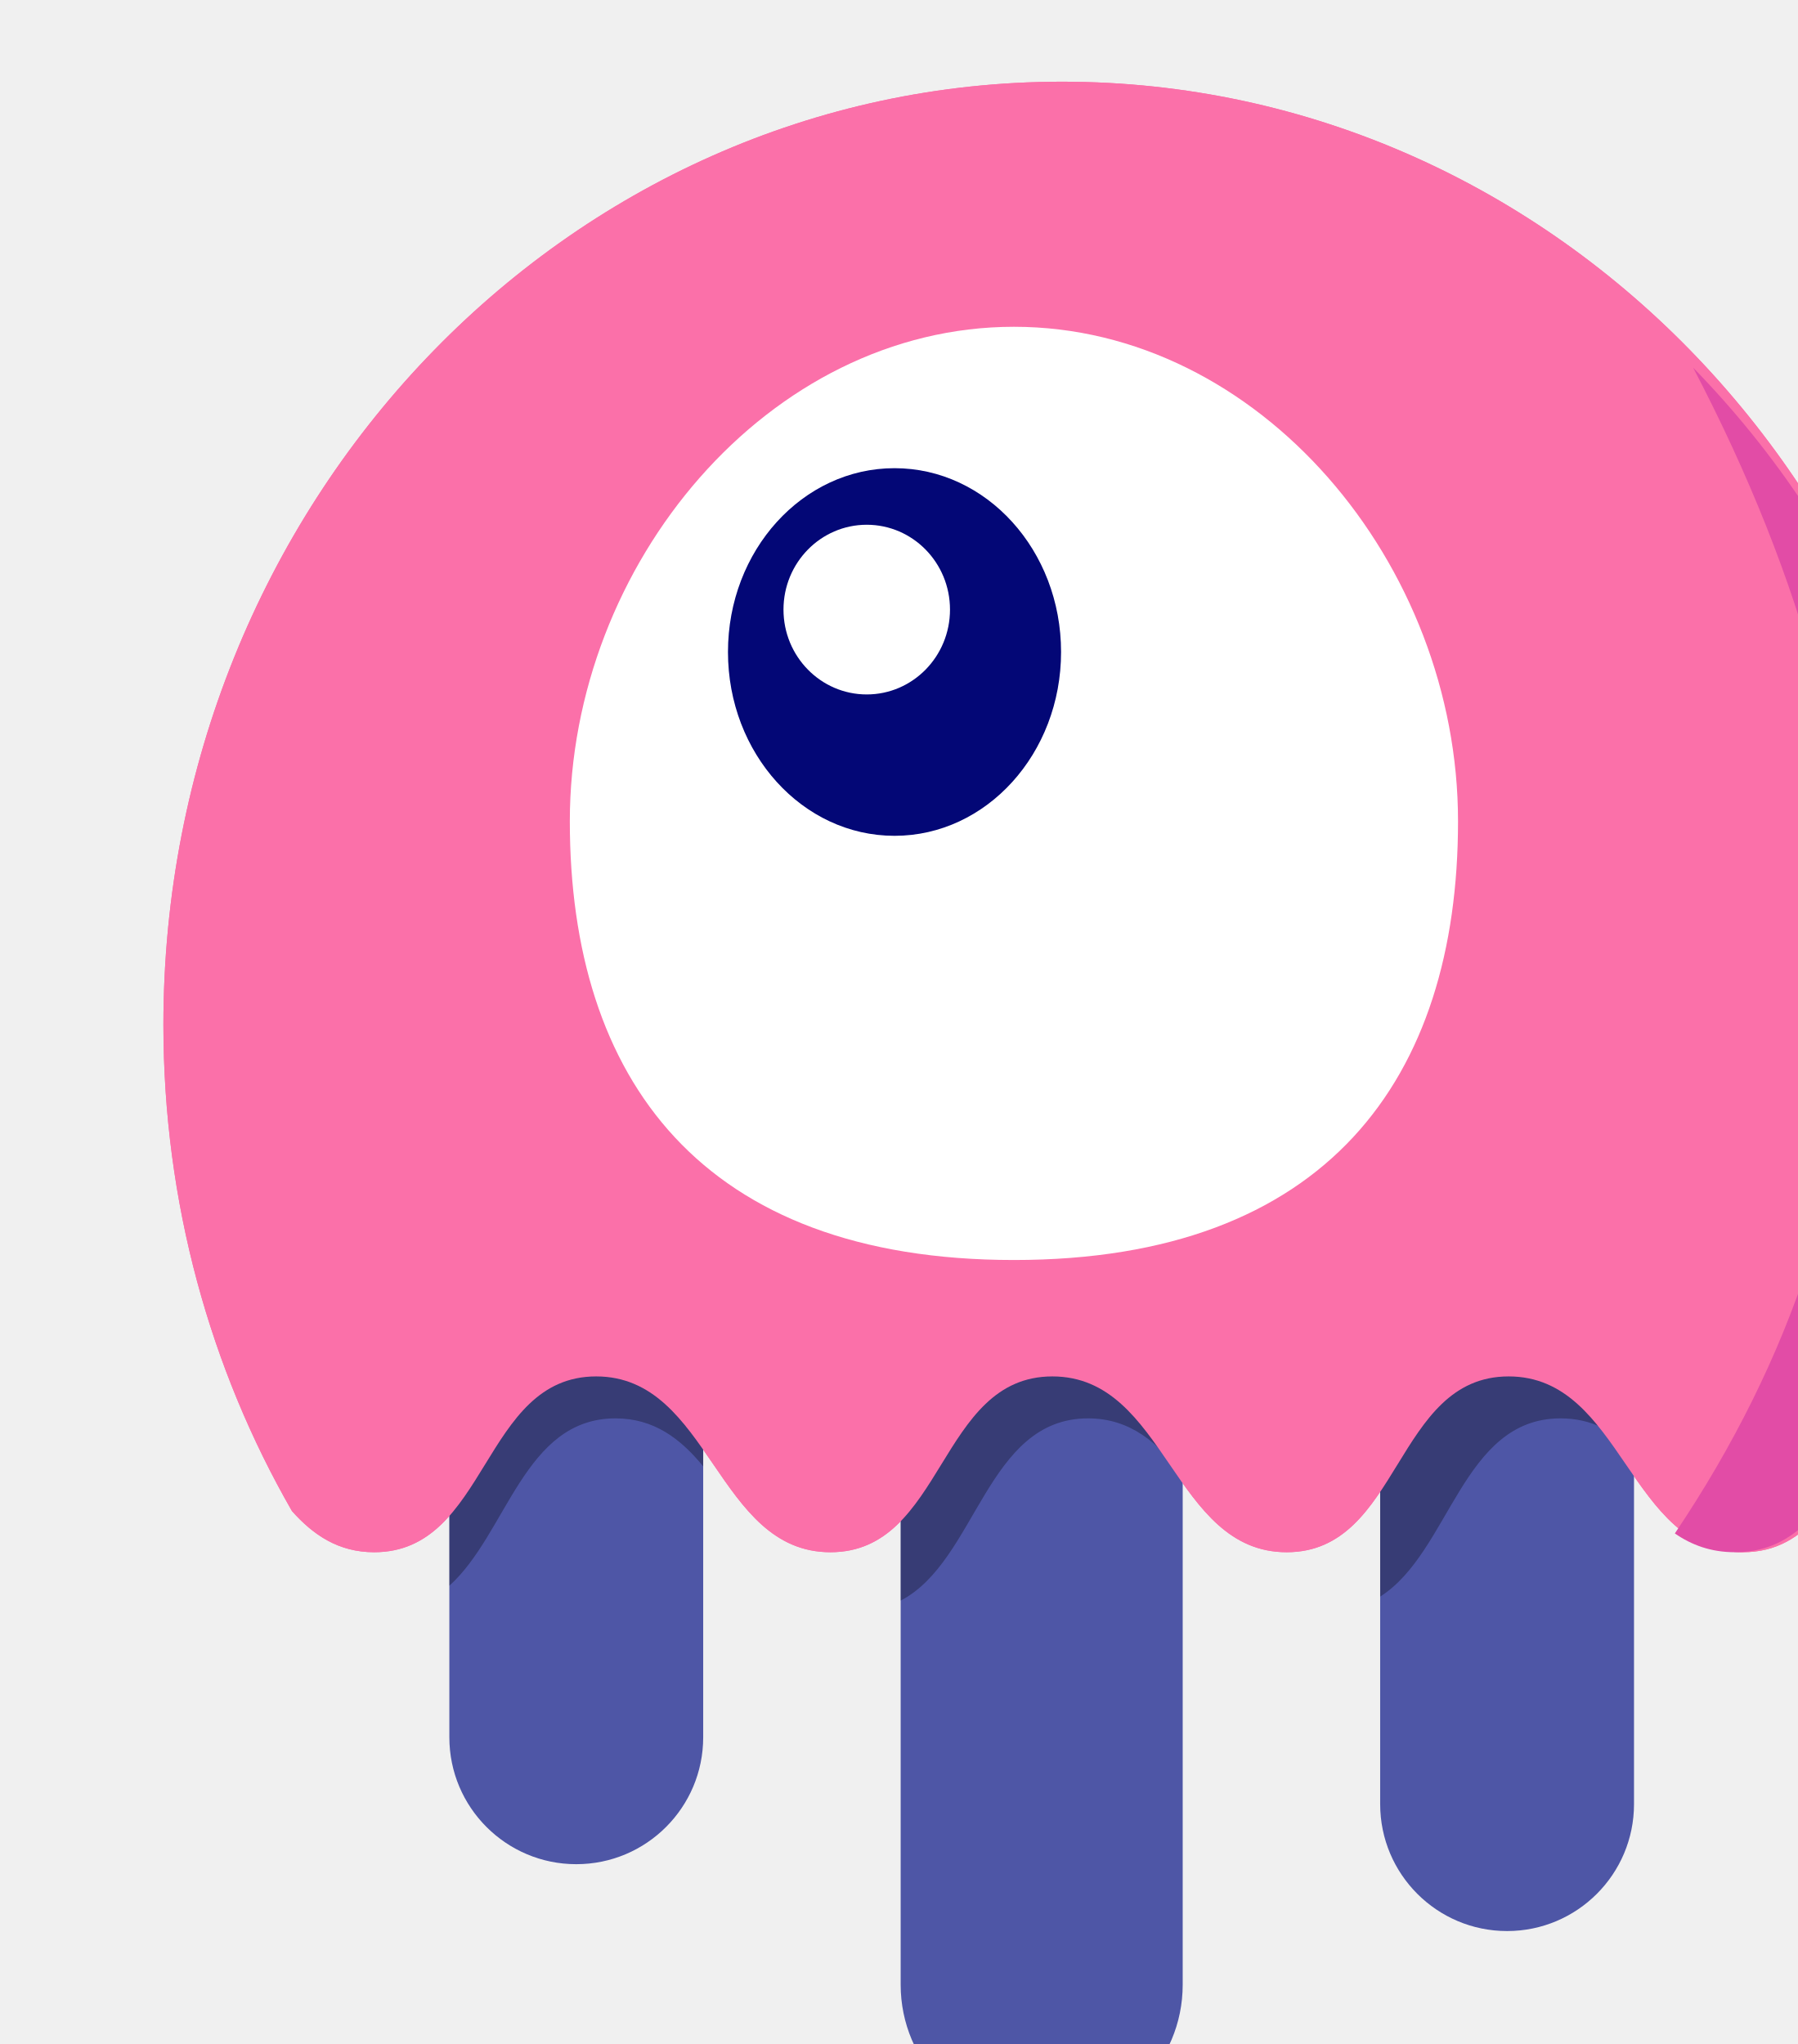
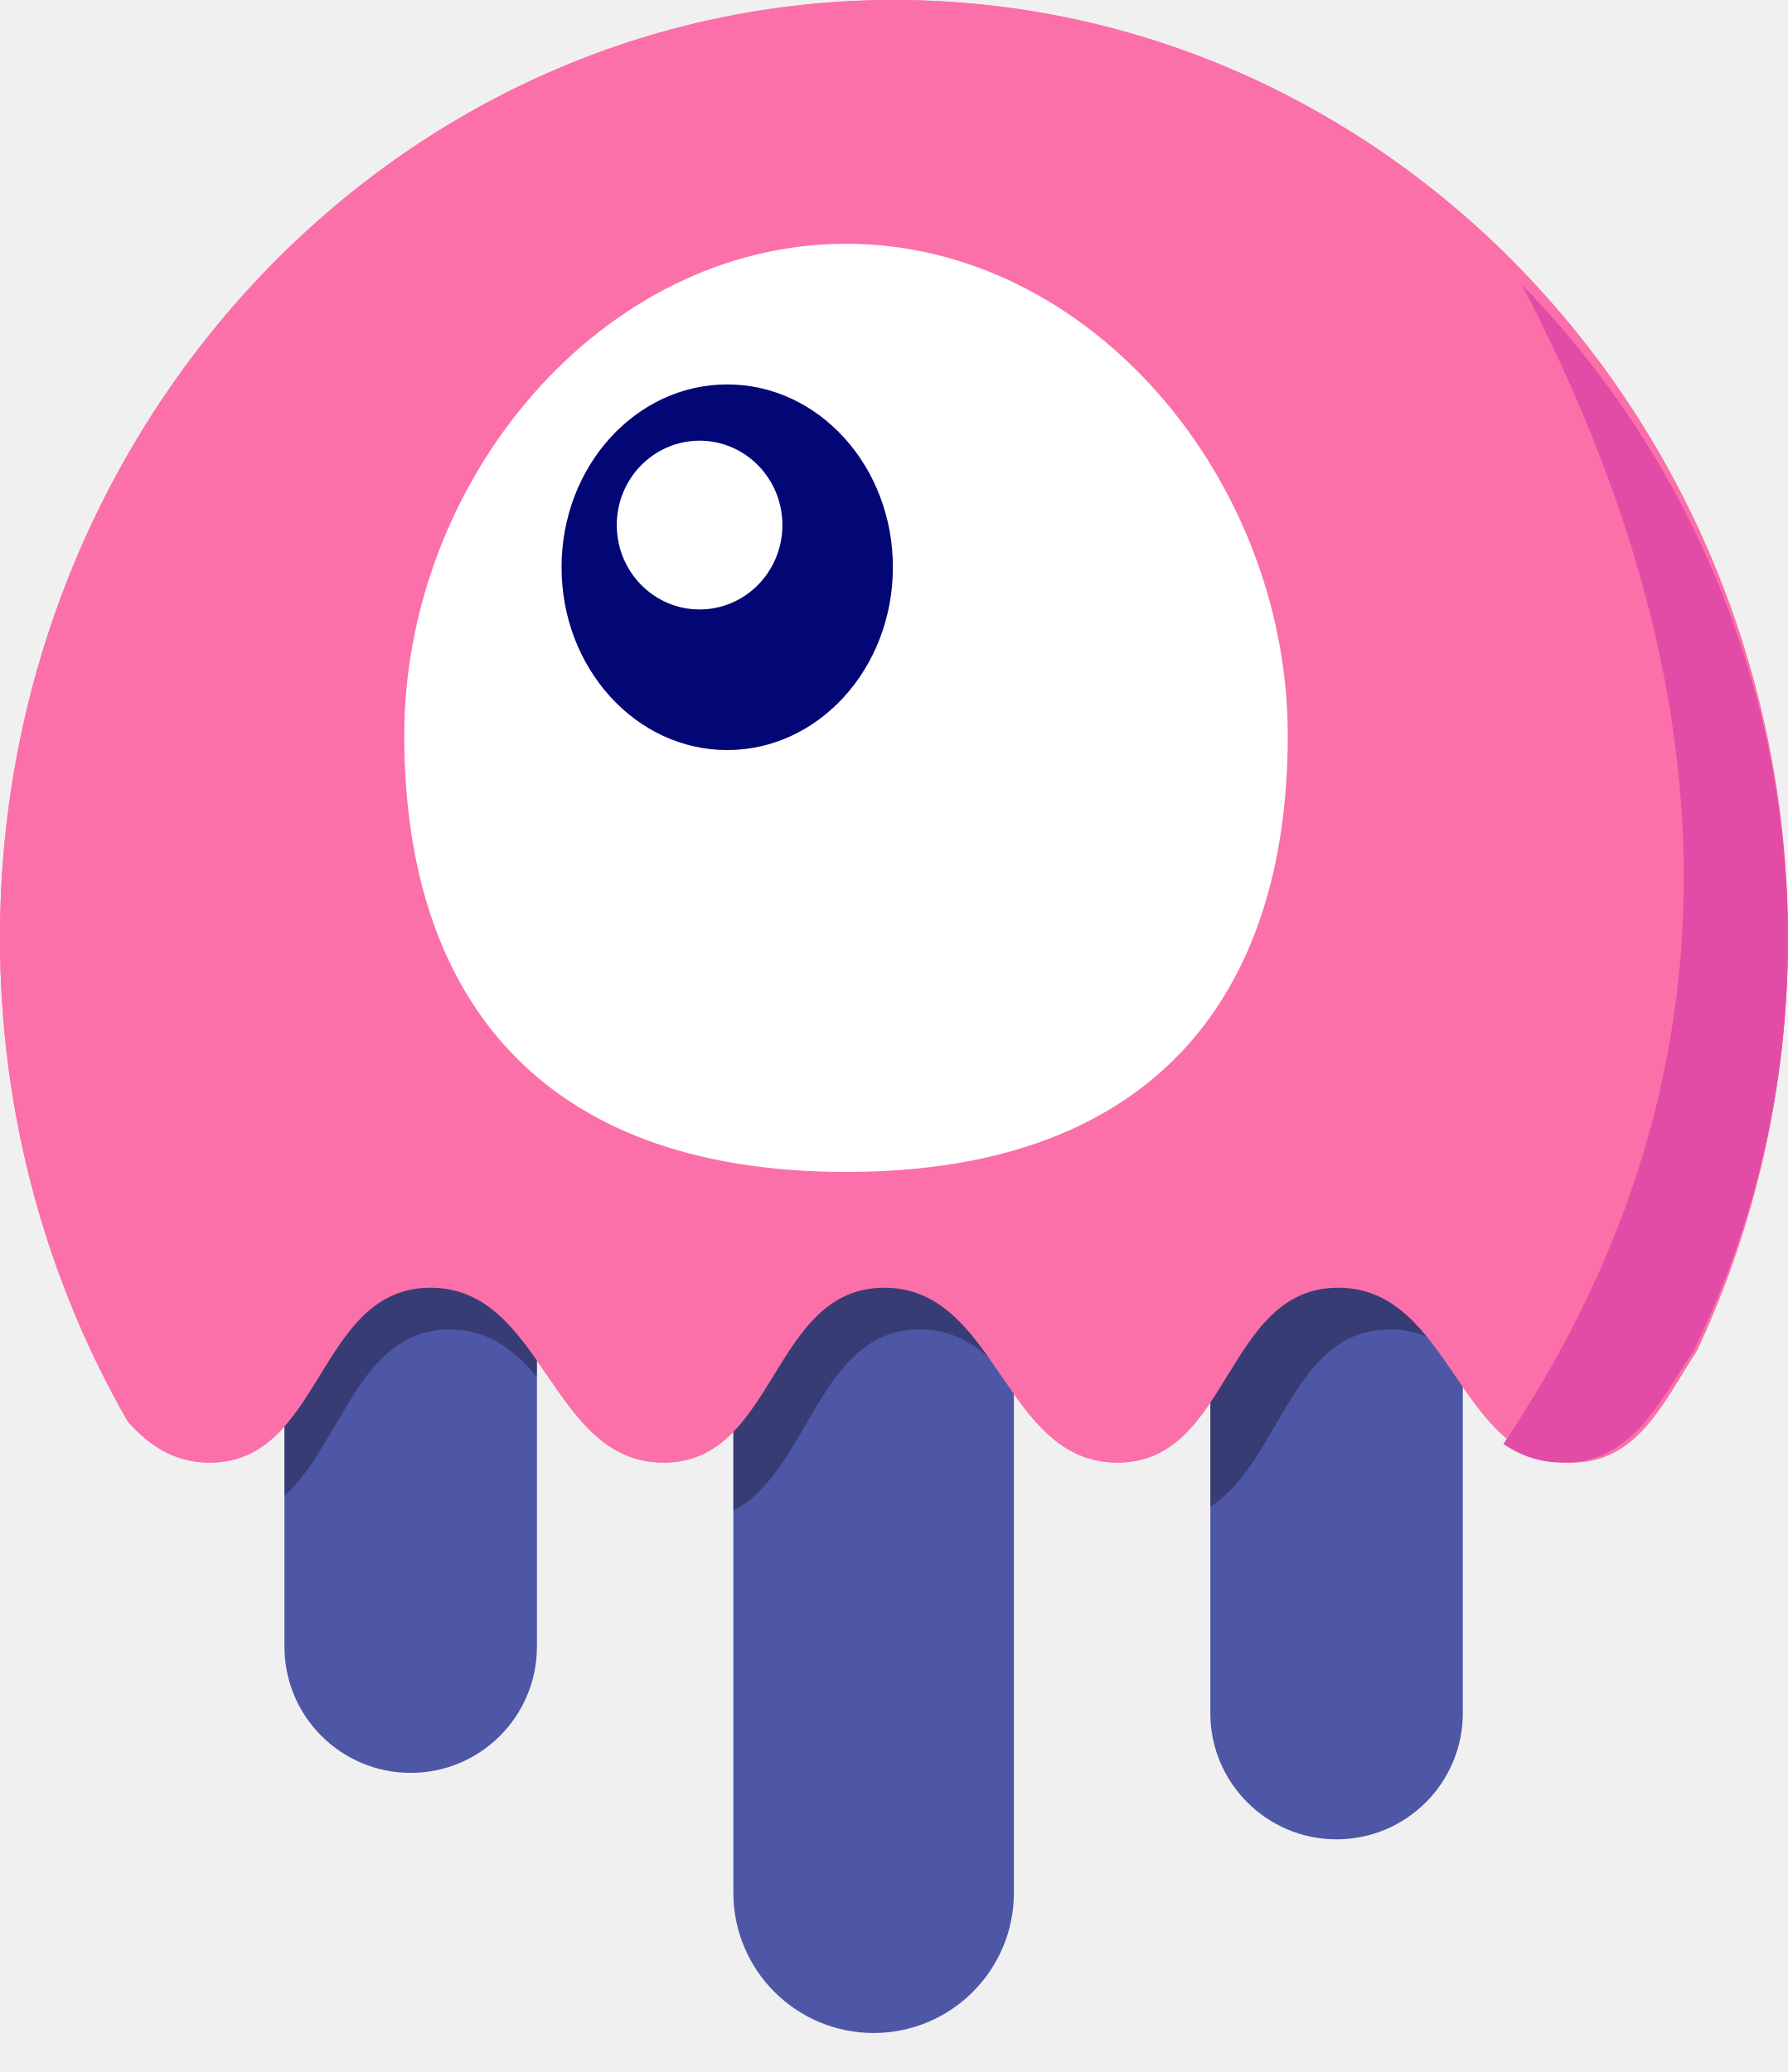
- <svg xmlns="http://www.w3.org/2000/svg" xmlns:xlink="http://www.w3.org/1999/xlink" version="1.1">
-   <defs>
-     <path d="M6.214,3.968 L6.214,13.53 C6.214,15.246 4.823,16.637 3.107,16.637 C1.391,16.637 -2.95438243e-14,15.246 -2.97539771e-14,13.53 L-2.9041947e-14,1.986 C0.58,0.922 1.242,1.12585387e-13 2.437,1.0658141e-13 C4.381,1.0658141e-13 5.06,2.442 6.214,3.968 Z M17.952,4.466 L17.952,19.588 C17.952,21.494 16.407,23.04 14.5,23.04 C12.593,23.04 11.048,21.494 11.048,19.588 L11.048,2.473 C11.698,1.219 12.368,1.0658141e-13 13.742,1.0658141e-13 C15.916,1.0658141e-13 16.508,3.056 17.952,4.466 Z M29,4.188 L29,15.166 C29,16.882 27.609,18.274 25.893,18.274 C24.177,18.274 22.786,16.882 22.786,15.166 L22.786,1.673 C23.327,0.747 23.971,1.0658141e-13 25.046,1.0658141e-13 C27.087,1.0658141e-13 27.734,2.692 29,4.188 Z" id="path-100" />
-     <path d="M6.214,6.898 C5.663,6.224 5.011,5.723 4.067,5.723 C1.826,5.723 1.415,8.547 1.66533454e-15,9.82 L4.4408921e-16,-2.361 C2.33936437e-16,-4.077 1.391,-5.468 3.107,-5.468 C4.823,-5.468 6.214,-4.077 6.214,-2.361 L6.214,6.898 Z M17.952,7.116 C17.365,6.334 16.677,5.723 15.635,5.723 C13.142,5.723 12.913,9.218 11.048,10.184 L11.048,4.798 C11.048,2.891 12.593,1.345 14.5,1.345 C16.407,1.345 17.952,2.891 17.952,4.798 L17.952,7.116 Z M29,6.512 C28.522,6.041 27.955,5.723 27.202,5.723 C24.788,5.723 24.498,9.003 22.786,10.086 L22.786,-0.847 C22.786,-2.563 24.177,-3.954 25.893,-3.954 C27.609,-3.954 29,-2.563 29,-0.847 L29,6.512 Z" id="path-300" />
-   </defs>
-   <g id="Page-1" stroke="none" stroke-width="1" fill="none" fill-rule="evenodd">
-     <g id="10.5″-iPad-Pro-Copy-6" transform="translate(-116, -134)">
-       <g id="Group-3" transform="translate(115, 136)">
-         <g id="Jelly" style="transform: translateY(2.987712%);">
-           <path d="M46.761,33.247 C45.945,34.48 45.325,36 43.666,36 C40.875,36 40.724,31.696 37.931,31.696 C35.138,31.696 35.289,36 32.498,36 C29.706,36 29.555,31.696 26.762,31.696 C23.969,31.696 24.12,36 21.329,36 C18.537,36 18.386,31.696 15.594,31.696 C12.801,31.696 12.951,36 10.16,36 C9.283,36 8.666,35.575 8.147,34.992 C6.149,31.516 5,27.442 5,23.087 C5,10.336 14.85,0 27,0 C39.15,0 49,10.336 49,23.087 C49,26.733 48.195,30.181 46.761,33.247 Z" id="Body-Copy-2" fill="#FB70A9" />
-           <g id="Legs" transform="translate(12, 27)">
-             <mask id="mask-2" fill="white">
-               <use xlink:href="#path-100" />
-             </mask>
-             <use id="Combined-Shape" fill="#4E56A6" xlink:href="#path-100" />
-             <mask id="mask-4" fill="white">
-               <use xlink:href="#path-300" />
-             </mask>
-             <use id="Combined-Shape" fill-opacity="0.299" fill="#000000" xlink:href="#path-300" />
-           </g>
-           <path d="M46.761,33.247 C45.945,34.48 45.325,36 43.666,36 C40.875,36 40.724,31.696 37.931,31.696 C35.138,31.696 35.289,36 32.498,36 C29.706,36 29.555,31.696 26.762,31.696 C23.969,31.696 24.12,36 21.329,36 C18.537,36 18.386,31.696 15.594,31.696 C12.801,31.696 12.951,36 10.16,36 C9.283,36 8.666,35.575 8.147,34.992 C6.149,31.516 5,27.442 5,23.087 C5,10.336 14.85,0 27,0 C39.15,0 49,10.336 49,23.087 C49,26.733 48.195,30.181 46.761,33.247 Z" id="Body-Copy-4" fill="#FB70A9" />
-           <path d="M42,35.54 C47.765,26.964 47.914,17.45 42.447,7 C46.499,11.152 49,16.849 49,23.136 C49,26.768 48.165,30.203 46.679,33.257 C45.833,34.486 45.191,36 43.472,36 C42.883,36 42.408,35.823 42,35.54 Z" id="Combined-Shape" fill="#E24CA6" />
-           <g id="Eyes-Copy-2" transform="translate(0, 6)">
-             <path d="M25.821,22.846 C33.471,22.846 36.692,18.408 36.692,12.105 C36.692,5.802 31.825,0 25.821,0 C19.816,0 14.949,5.802 14.949,12.105 C14.949,18.408 18.17,22.846 25.821,22.846 Z" id="Oval" fill="#FFFFFF" />
-             <g id="Pupil" transform="translate(18.82051, 3.461538)">
-               <ellipse id="Oval" fill="#030776" cx="4.077" cy="4.5" rx="4.077" ry="4.5" />
-               <ellipse id="Oval" fill="#FFFFFF" cx="3.397" cy="3.462" rx="2.038" ry="2.077" />
-             </g>
-           </g>
-         </g>
+ <svg xmlns="http://www.w3.org/2000/svg" class="w-full h-auto md:w-auto md:h-16" viewBox="0 0 44 51">
+   <g fill-rule="nonzero" fill="none">
+     <path d="M41.76 33.247C40.946 34.48 40.326 36 38.667 36c-2.791 0-2.942-4.304-5.735-4.304S30.29 36 27.498 36c-2.792 0-2.943-4.304-5.736-4.304C18.97 31.696 19.12 36 16.33 36c-2.792 0-2.943-4.304-5.735-4.304C7.8 31.696 7.95 36 5.16 36c-.877 0-1.494-.425-2.013-1.008C1.149 31.516 0 27.442 0 23.087 0 10.337 9.85 0 22 0s22 10.336 22 23.087c0 3.646-.805 7.094-2.24 10.16z" fill="#FB70A9" />
+     <path d="M13.214 30.968v9.562a3.107 3.107 0 01-6.214 0V28.986C7.58 27.922 8.242 27 9.437 27c1.944 0 2.623 2.442 3.777 3.968zm11.738.498v15.122a3.452 3.452 0 11-6.904 0V29.473c.65-1.254 1.32-2.473 2.694-2.473 2.174 0 2.766 3.056 4.21 4.466zM36 31.188v10.978a3.107 3.107 0 11-6.214 0V28.673c.54-.926 1.185-1.673 2.26-1.673 2.041 0 2.688 2.692 3.954 4.188z" fill="#4E56A6" />
+     <path d="M13.214 33.898c-.55-.674-1.203-1.175-2.147-1.175-2.24 0-2.652 2.824-4.067 4.097V24.64a3.107 3.107 0 116.214 0v9.258zm11.738.218c-.587-.782-1.275-1.393-2.317-1.393-2.493 0-2.722 3.495-4.587 4.461v-5.386a3.452 3.452 0 016.904 0v2.318zM36 33.512c-.478-.471-1.045-.79-1.798-.79-2.414 0-2.704 3.28-4.416 4.364V26.153a3.107 3.107 0 116.214 0v7.359z" fill="#000" fill-opacity=".299" />
+     <path d="M41.76 33.247C40.946 34.48 40.326 36 38.667 36c-2.791 0-2.942-4.304-5.735-4.304S30.29 36 27.498 36c-2.792 0-2.943-4.304-5.736-4.304C18.97 31.696 19.12 36 16.33 36c-2.792 0-2.943-4.304-5.735-4.304C7.8 31.696 7.95 36 5.16 36c-.877 0-1.494-.425-2.013-1.008C1.149 31.516 0 27.442 0 23.087 0 10.337 9.85 0 22 0s22 10.336 22 23.087c0 3.646-.805 7.094-2.24 10.16z" fill="#FB70A9" />
+     <path d="M37 35.54c5.765-8.576 5.914-18.09.447-28.54A23.028 23.028 0 0144 23.136a23.07 23.07 0 01-2.321 10.121C40.833 34.486 40.19 36 38.472 36A2.506 2.506 0 0137 35.54z" fill="#E24CA6" />
+     <g>
+       <path d="M20.82 28.846c7.651 0 10.872-4.438 10.872-10.741S26.825 6 20.821 6C14.816 6 9.949 11.802 9.949 18.105c0 6.303 3.221 10.741 10.872 10.741z" fill="#FFF" />
+       <g transform="translate(13.82 9.462)">
+         <ellipse fill="#030776" cx="4.077" cy="4.5" rx="4.077" ry="4.5" />
+         <ellipse fill="#FFF" cx="3.397" cy="3.462" rx="2.038" ry="2.077" />
      </g>
    </g>
  </g>
</svg>
